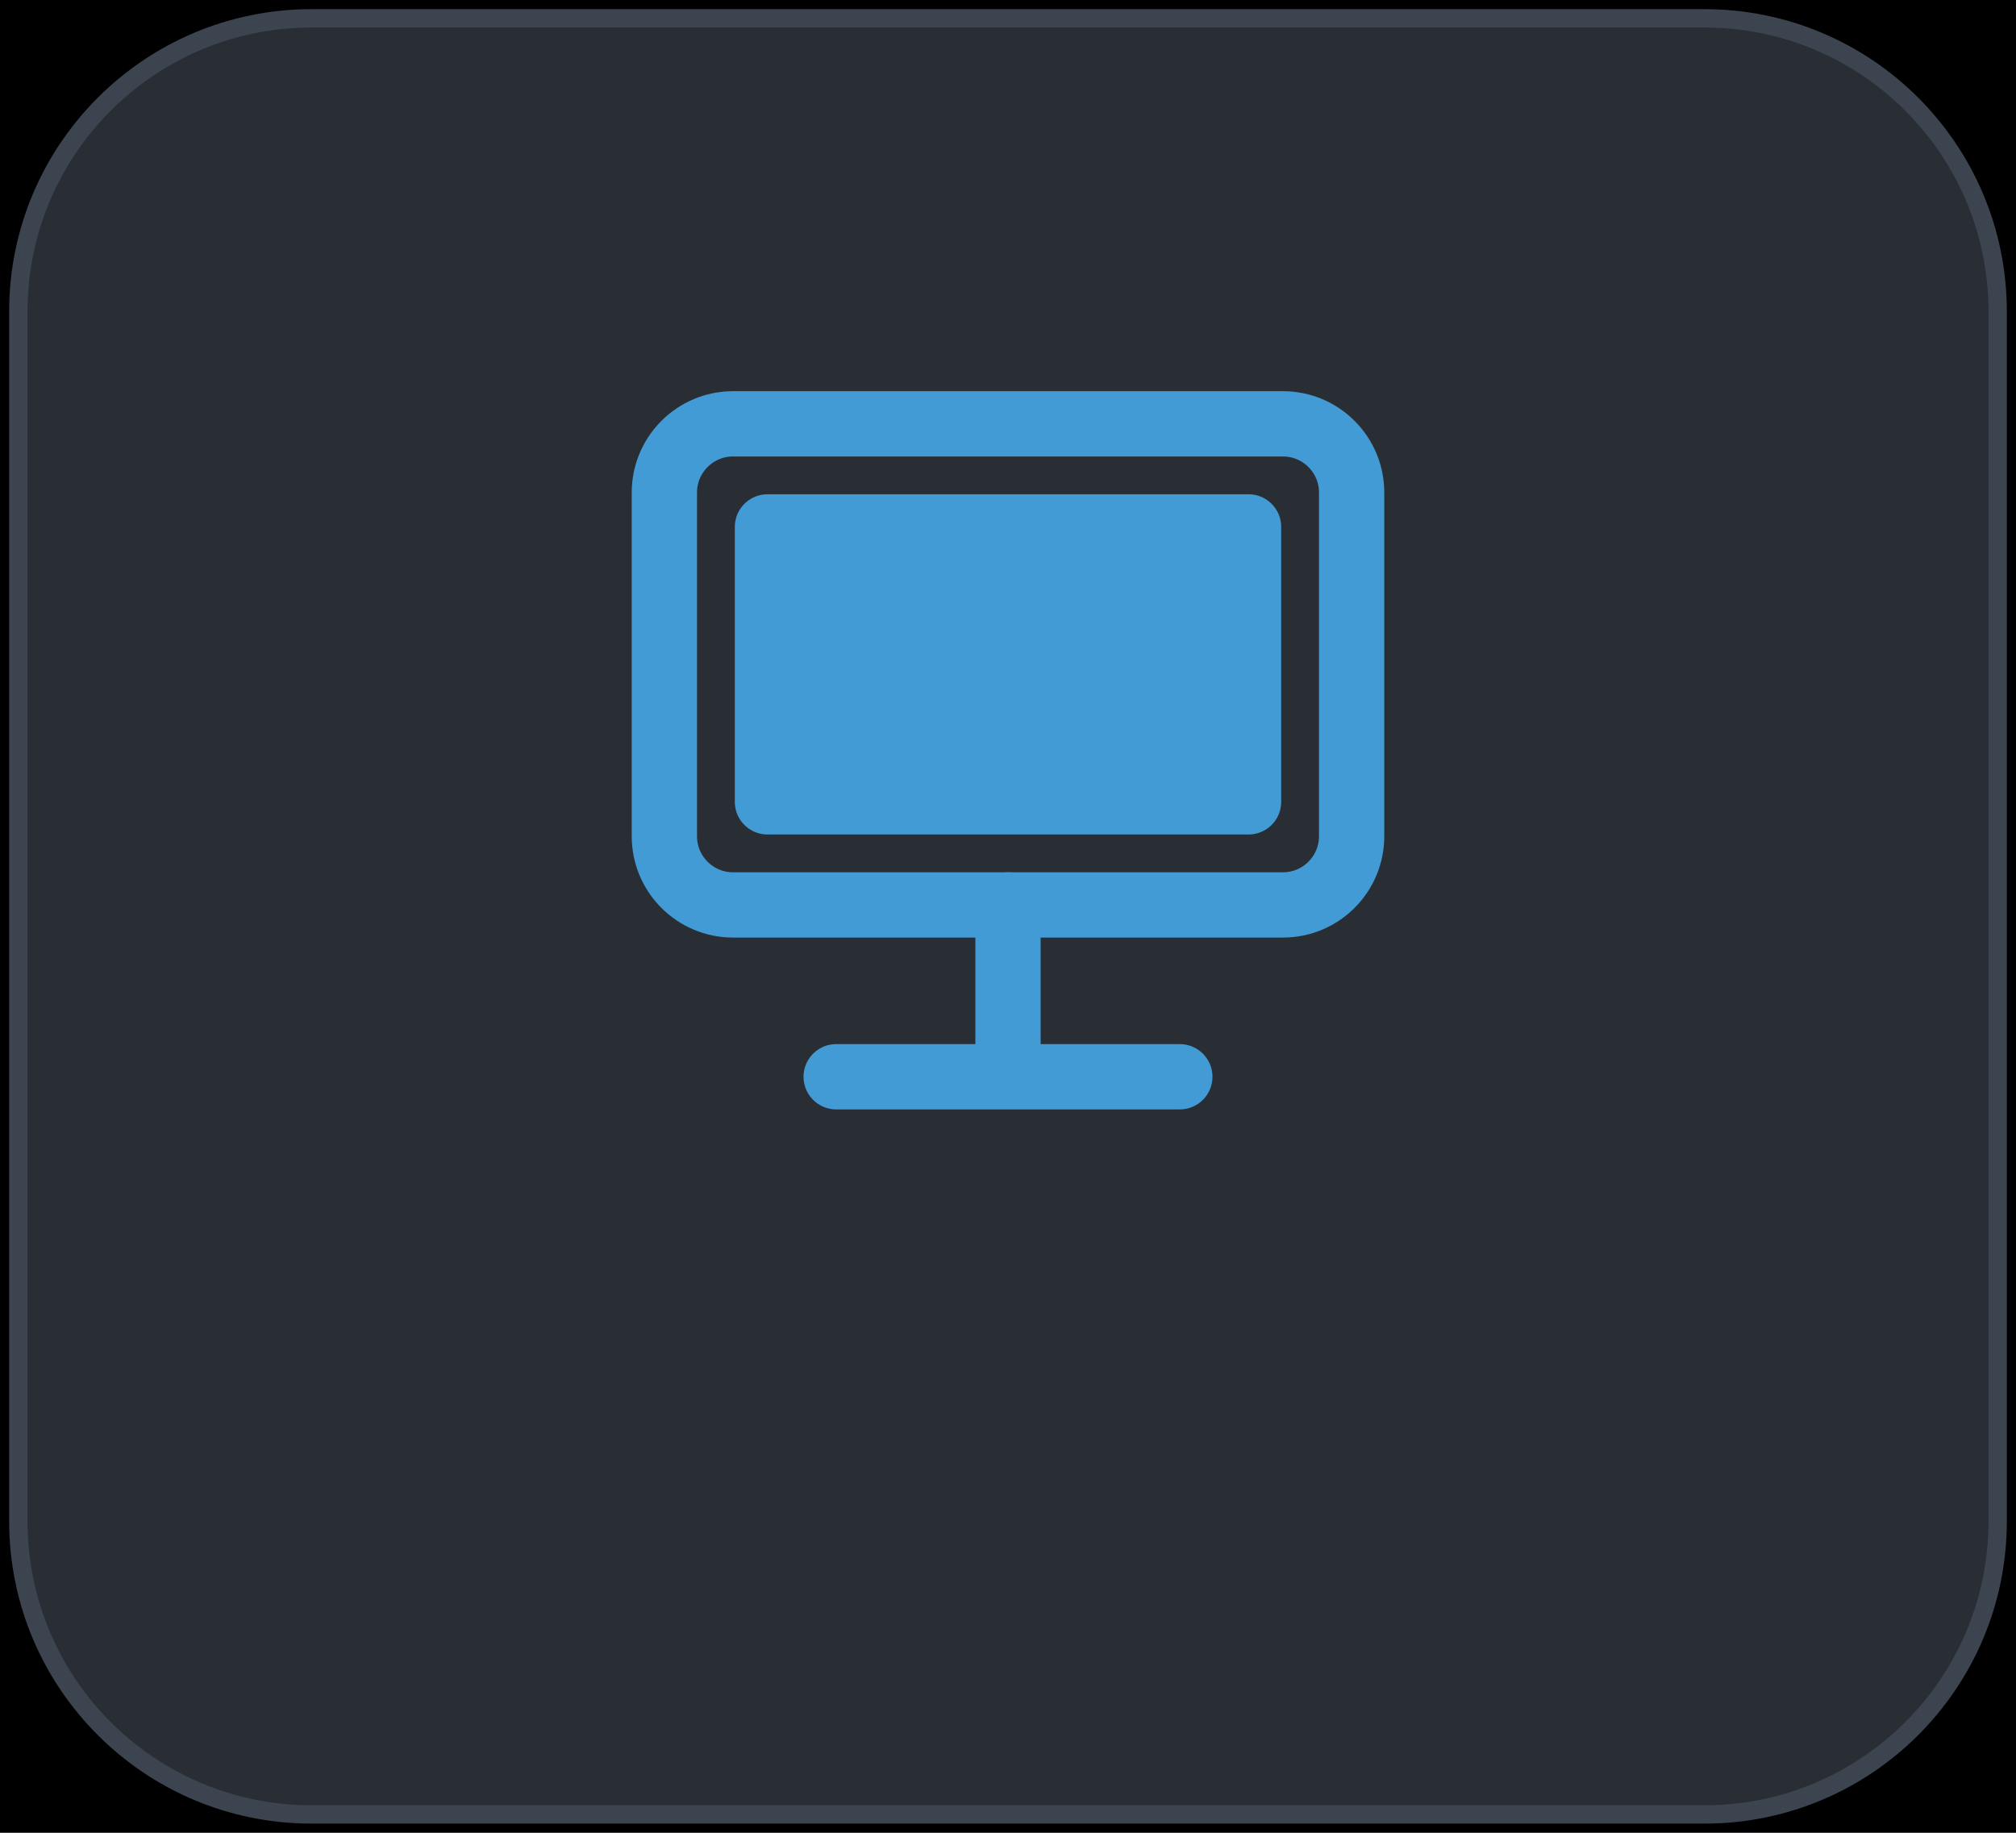
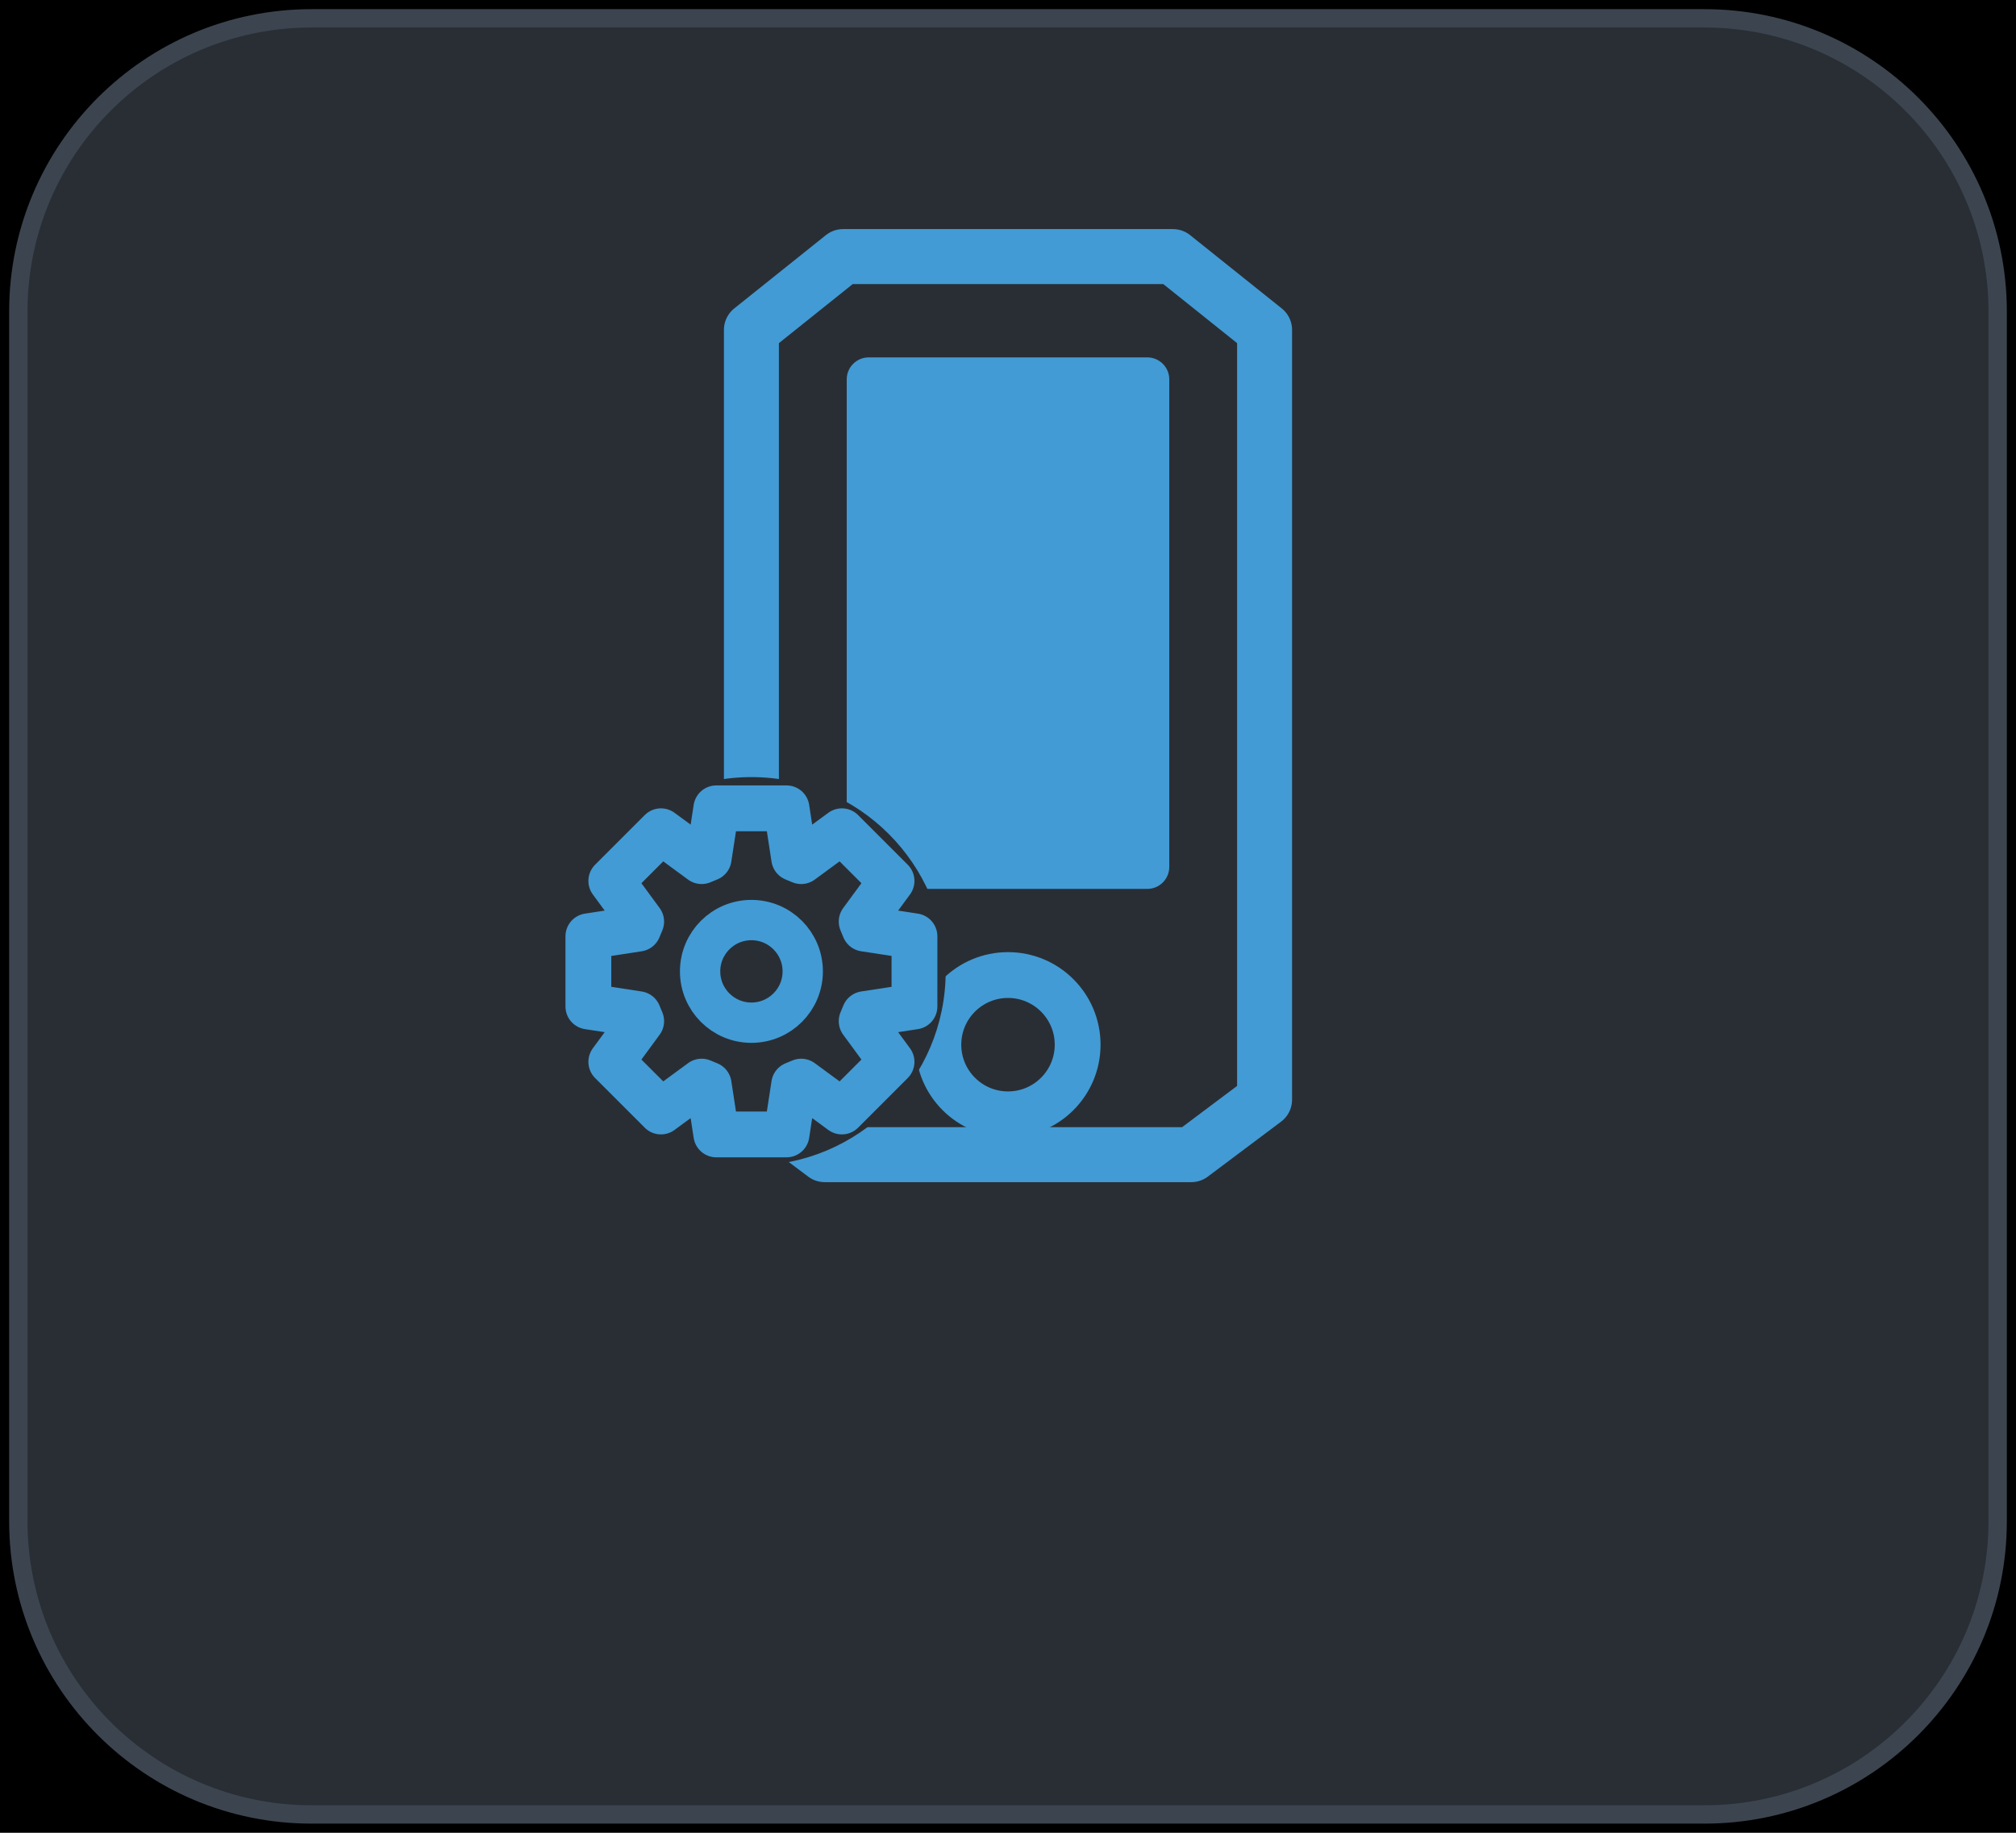
<svg xmlns="http://www.w3.org/2000/svg" width="110" height="100" viewBox="0 0 110 100">
-   <defs>
-     <linearGradient id="petrel" x1="0" y1="0" x2="24" y2="24" gradientUnits="userSpaceOnUse">
-       <stop stop-color="#429bd4" />
-       <stop offset="1" stop-color="#429bd4" />
-     </linearGradient>
-   </defs>
  <rect width="110" height="100" fill="#000000" />
  <rect x="1" y="1" width="108" height="98" rx="16" fill="#292e35" stroke="#3c454f" />
-   <g transform="translate(32.5,17.5) scale(1.875)" stroke="#429bd4" stroke-width="1.9" stroke-linecap="round" stroke-linejoin="round" fill="none" color="#429bd4">
-     <rect x="2" y="3" width="20" height="14" rx="2" />
-     <path d="M12 17v5M7 22h10" />
-     <path d="M5 6h14v8H5Z" fill="currentColor" />
+   <g stroke="#429bd4" stroke-linejoin="round" stroke-linecap="round">
+     <path d="M46 14H64L69 18V60L65 63H45L41 60V18Z" fill="#292e35" stroke-width="3" />
+     <rect x="46.2" y="19.5" width="17.6" height="29" rx="1.2" fill="#429bd4" stroke="none" />
+     <circle cx="55" cy="57" r="3.8" fill="#292e35" stroke-width="2.5" />
+     <circle cx="41" cy="53" r="10.6" fill="#292e35" stroke="none" />
+     <polyline points="47.174,50.667 49.896,51.085 49.896,54.915 47.174,55.333 47.015,55.716 48.645,57.936 45.936,60.645 43.716,59.015 43.333,59.174 42.915,61.896 39.085,61.896 38.667,59.174 38.284,59.015 36.064,60.645 33.355,57.936 34.985,55.716 34.826,55.333 32.104,54.915 32.104,51.085 34.826,50.667 34.985,50.284 33.355,48.064 36.064,45.355 38.284,46.985 38.667,46.826 39.085,44.104 42.915,44.104 43.333,46.826 43.716,46.985 45.936,45.355 48.645,48.064 47.015,50.284 47.174,50.667" fill="none" stroke-width="2.5" />
+     <circle cx="41" cy="53" r="2.8" fill="#292e35" stroke-width="2.2" />
  </g>
</svg>
